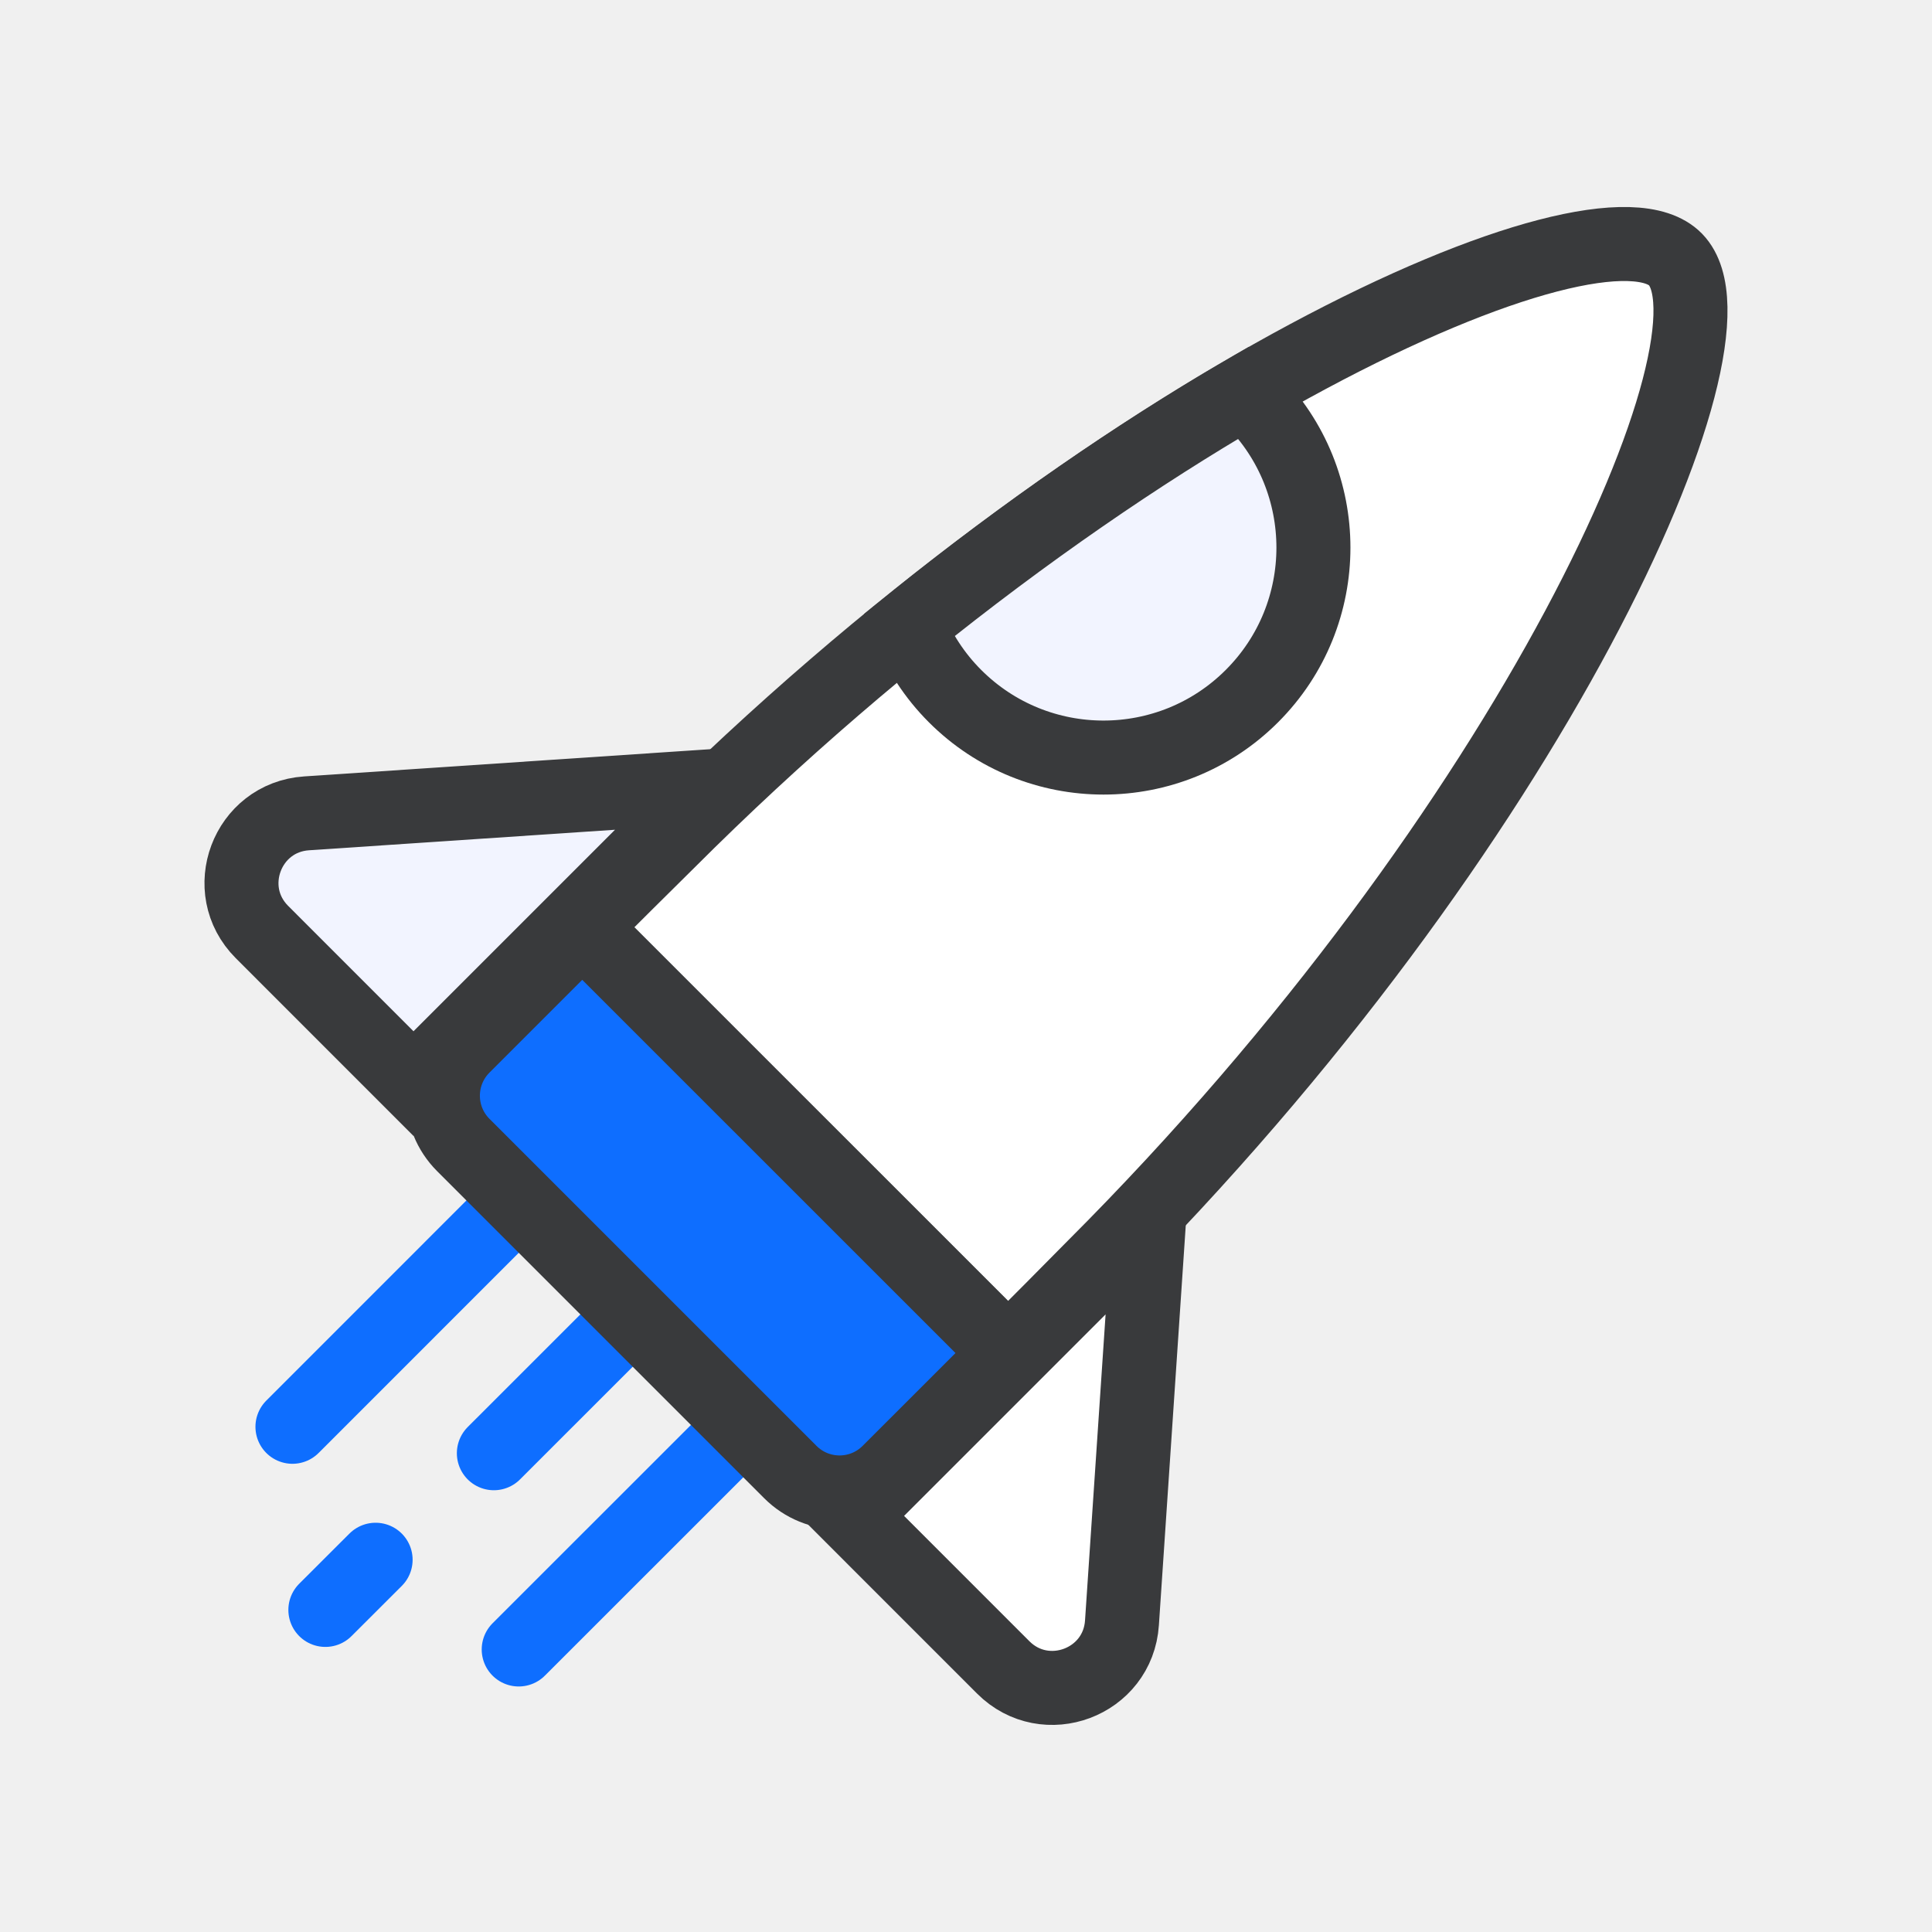
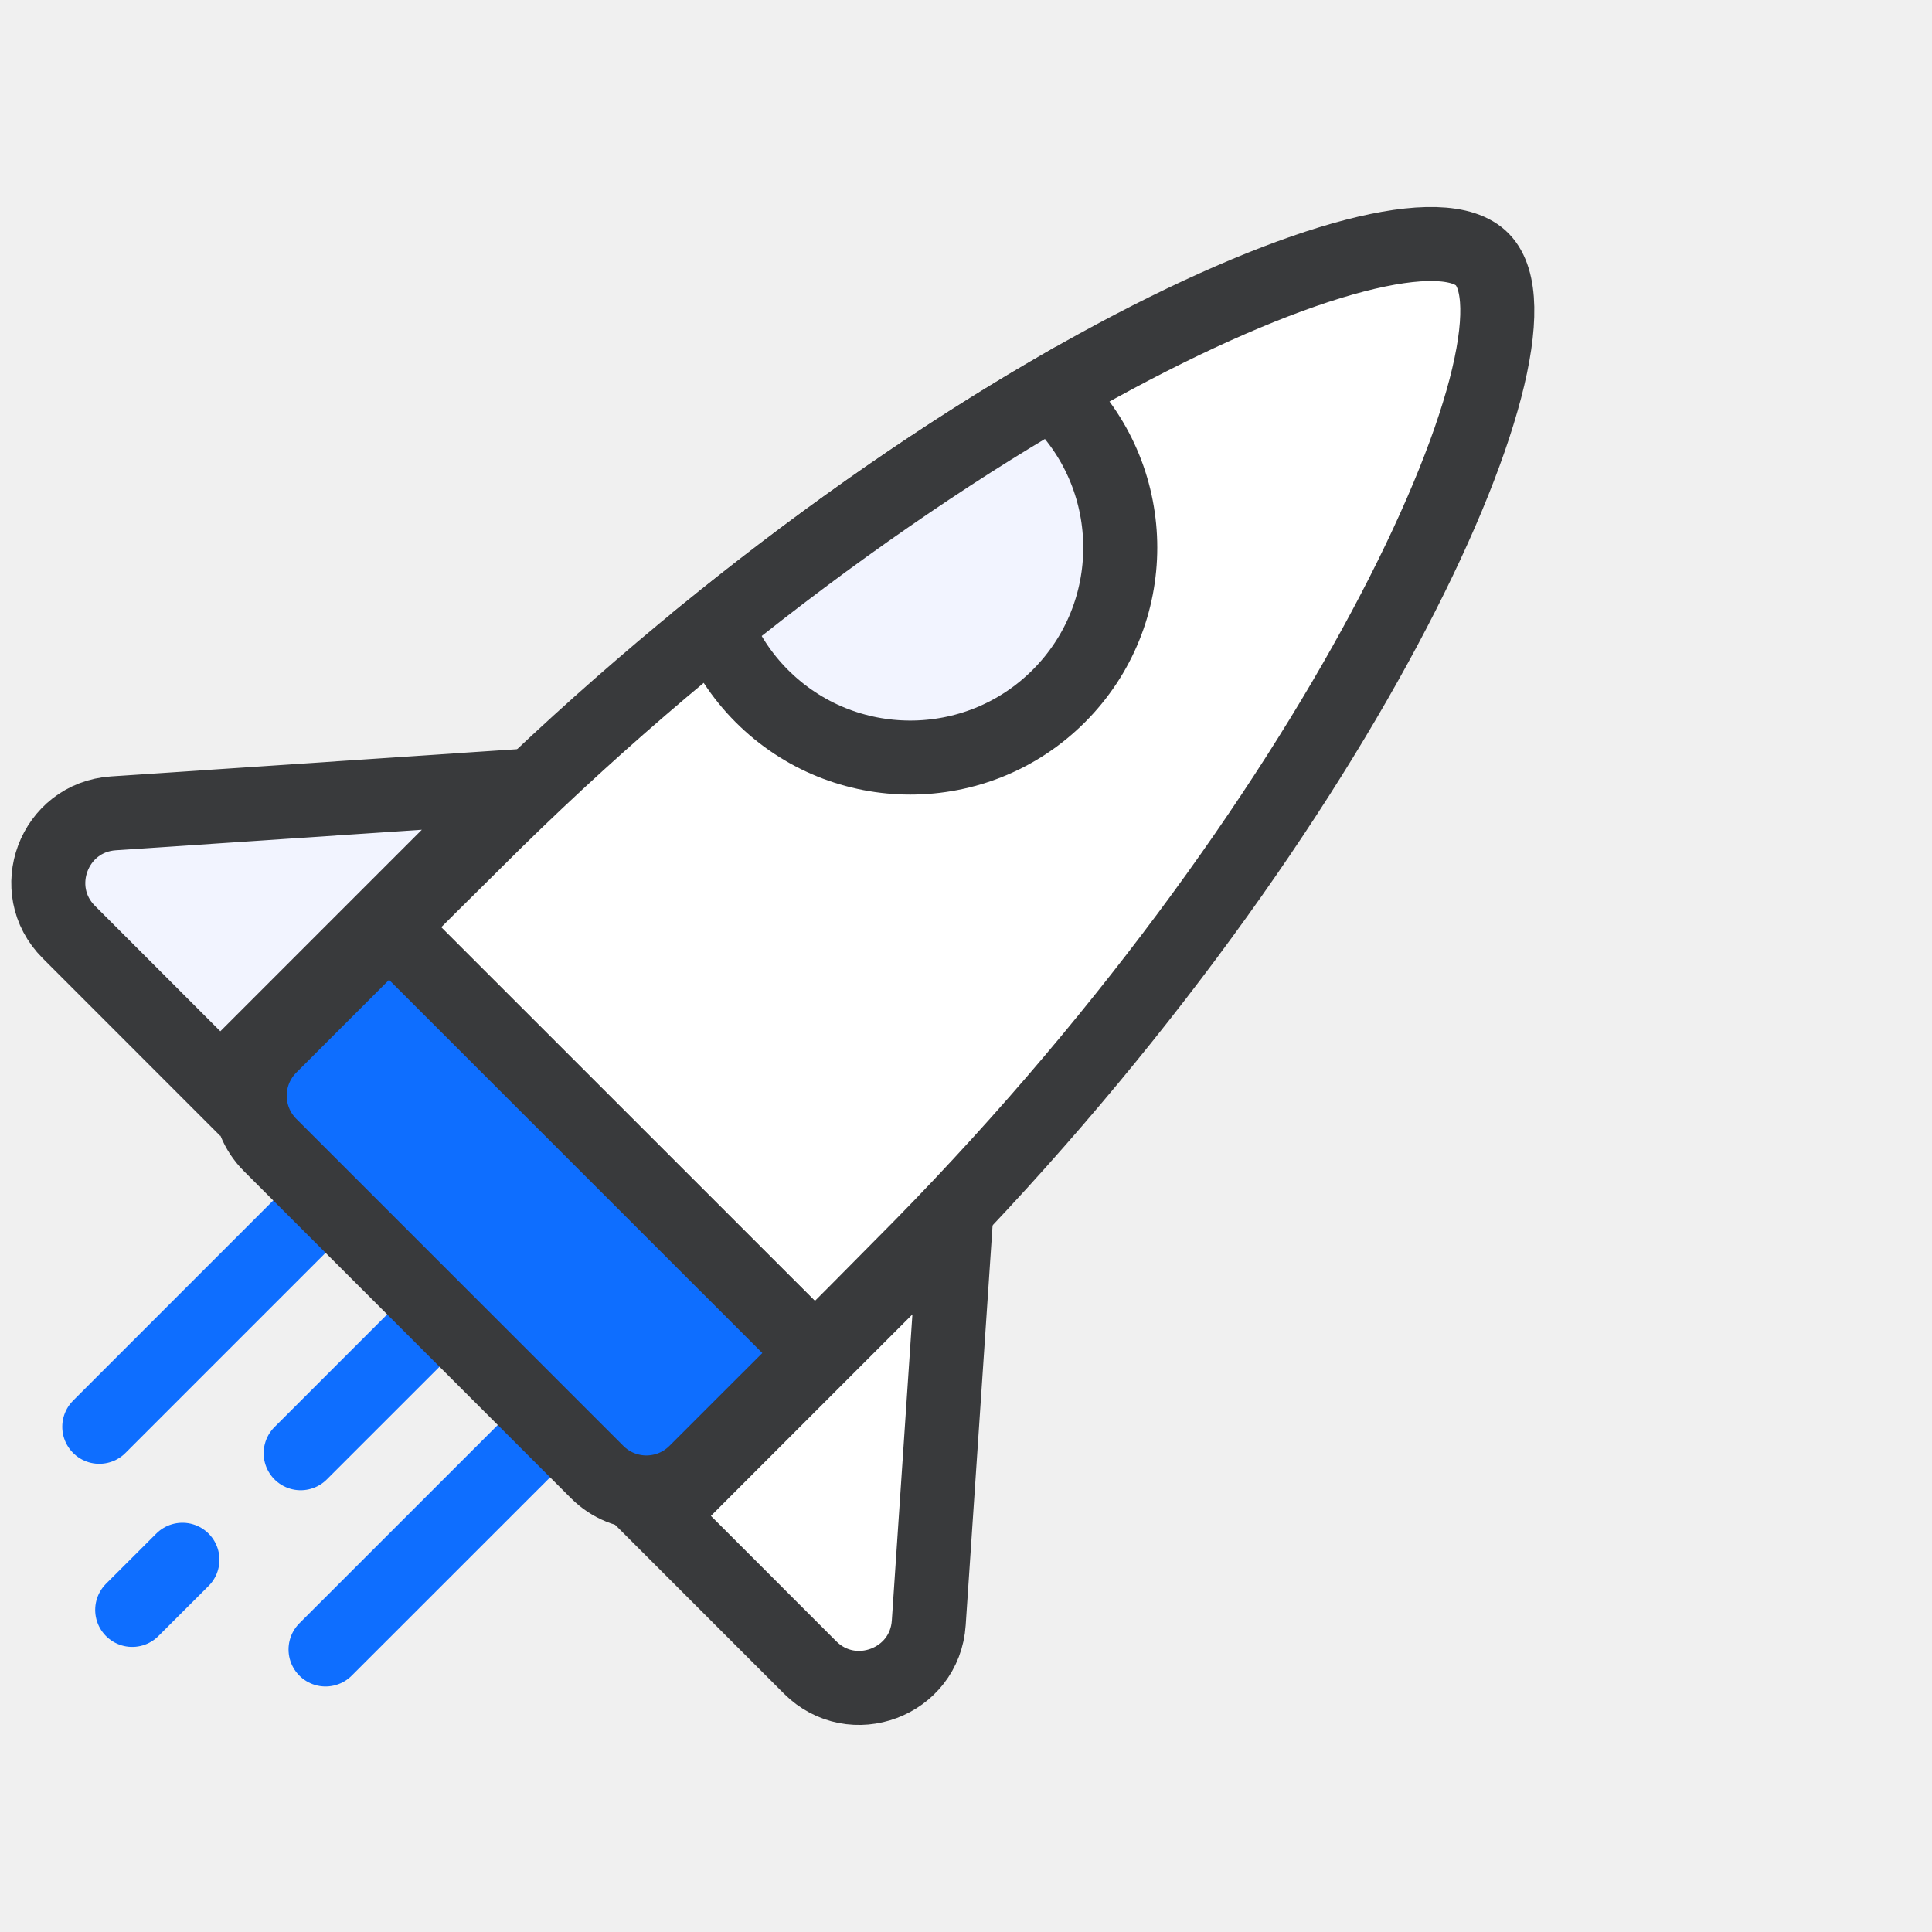
<svg xmlns="http://www.w3.org/2000/svg" width="80" height="80" viewBox="0 0 80 80" fill="none">
-   <path d="M21.479 49.71L12.11 59.08" stroke="#0E6EFF" stroke-width="3.065" stroke-linecap="round" stroke-linejoin="round" />
-   <path d="M30.354 50.272L20.45 60.175" stroke="#0E6EFF" stroke-width="3.065" stroke-linecap="round" stroke-linejoin="round" />
-   <path d="M15.553 64.586L13.473 66.663" stroke="#0E6EFF" stroke-width="3.065" stroke-linecap="round" stroke-linejoin="round" />
-   <path d="M30.354 59.429L21.479 68.301" stroke="#0E6EFF" stroke-width="3.065" stroke-linecap="round" stroke-linejoin="round" />
-   <path fill-rule="evenodd" clip-rule="evenodd" d="M29.436 32.556L12.695 33.679C10.222 33.844 9.096 36.842 10.849 38.595L17.122 44.87L29.436 32.556Z" fill="#F2F4FF" />
-   <path fill-rule="evenodd" clip-rule="evenodd" d="M29.436 32.556L12.695 33.679C10.222 33.844 9.096 36.842 10.849 38.595L17.122 44.87L29.436 32.556Z" stroke="#393A3C" stroke-width="3.065" />
-   <path fill-rule="evenodd" clip-rule="evenodd" d="M47.583 50.456L46.458 67.196C46.295 69.67 43.294 70.796 41.541 69.043L35.269 62.77L47.583 50.456Z" fill="white" />
-   <path fill-rule="evenodd" clip-rule="evenodd" d="M47.583 50.456L46.458 67.196C46.295 69.67 43.294 70.796 41.541 69.043L35.269 62.77L47.583 50.456Z" stroke="#393A3C" stroke-width="3.065" />
-   <path fill-rule="evenodd" clip-rule="evenodd" d="M45.284 52.474C63.461 34.3 72.532 14.013 69.385 10.751C66.233 7.495 45.837 16.676 27.663 34.853C26.705 35.811 25.023 37.449 24.108 38.407L41.732 56.028C42.69 55.113 44.329 53.432 45.284 52.474" fill="white" />
-   <path fill-rule="evenodd" clip-rule="evenodd" d="M45.284 52.474C63.461 34.3 72.532 14.013 69.385 10.751C66.233 7.495 45.837 16.676 27.663 34.853C26.705 35.811 25.023 37.449 24.108 38.407L41.732 56.028C42.69 55.113 44.329 53.432 45.284 52.474Z" stroke="#393A3C" stroke-width="3.065" />
-   <path fill-rule="evenodd" clip-rule="evenodd" d="M32.723 60.951L19.185 47.413C18.057 46.285 18.057 44.458 19.185 43.33L24.109 38.406L41.733 56.027L36.806 60.951C35.678 62.082 33.851 62.082 32.723 60.951" fill="#0E6EFF" />
-   <path fill-rule="evenodd" clip-rule="evenodd" d="M32.723 60.951L19.185 47.413C18.057 46.285 18.057 44.458 19.185 43.33L24.109 38.406L41.733 56.027L36.806 60.951C35.678 62.082 33.851 62.082 32.723 60.951Z" stroke="#393A3C" stroke-width="3.065" />
-   <path fill-rule="evenodd" clip-rule="evenodd" d="M39.545 28.823C42.939 32.218 48.446 32.218 51.84 28.823C55.235 25.429 55.235 19.922 51.84 16.528C51.737 16.424 51.614 16.352 51.508 16.254C47.206 18.76 42.466 21.997 37.622 25.905C38.05 26.967 38.686 27.964 39.545 28.823" fill="#F2F4FF" />
-   <path fill-rule="evenodd" clip-rule="evenodd" d="M39.545 28.823C42.939 32.218 48.446 32.218 51.84 28.823C55.235 25.429 55.235 19.922 51.84 16.528C51.737 16.424 51.614 16.352 51.508 16.254C47.206 18.76 42.466 21.997 37.622 25.905C38.05 26.967 38.686 27.964 39.545 28.823Z" stroke="#393A3C" stroke-width="3.065" />
+   <path d="M13.48 49.71L4.111 59.08" stroke="#0E6EFF" stroke-width="3.065" stroke-linecap="round" stroke-linejoin="round" />
+   <path d="M22.355 50.272L12.45 60.175" stroke="#0E6EFF" stroke-width="3.065" stroke-linecap="round" stroke-linejoin="round" />
+   <path d="M7.554 64.586L5.474 66.663" stroke="#0E6EFF" stroke-width="3.065" stroke-linecap="round" stroke-linejoin="round" />
+   <path d="M22.355 59.429L13.48 68.301" stroke="#0E6EFF" stroke-width="3.065" stroke-linecap="round" stroke-linejoin="round" />
+   <path fill-rule="evenodd" clip-rule="evenodd" d="M21.437 32.556L4.696 33.679C2.222 33.844 1.097 36.842 2.85 38.595L9.123 44.87L21.437 32.556Z" fill="#F2F4FF" />
+   <path fill-rule="evenodd" clip-rule="evenodd" d="M21.437 32.556L4.696 33.679C2.222 33.844 1.097 36.842 2.85 38.595L9.123 44.87L21.437 32.556Z" stroke="#393A3C" stroke-width="3.065" />
+   <path fill-rule="evenodd" clip-rule="evenodd" d="M39.584 50.456L38.458 67.196C38.296 69.67 35.295 70.796 33.542 69.043L27.27 62.77L39.584 50.456Z" fill="white" />
+   <path fill-rule="evenodd" clip-rule="evenodd" d="M39.584 50.456L38.458 67.196C38.296 69.67 35.295 70.796 33.542 69.043L27.27 62.77L39.584 50.456Z" stroke="#393A3C" stroke-width="3.065" />
+   <path fill-rule="evenodd" clip-rule="evenodd" d="M37.285 52.474C55.462 34.3 64.533 14.013 61.386 10.751C58.234 7.495 37.838 16.676 19.663 34.853C18.706 35.811 17.024 37.449 16.109 38.407L33.733 56.028C34.691 55.113 36.33 53.432 37.285 52.474Z" fill="white" />
+   <path fill-rule="evenodd" clip-rule="evenodd" d="M37.285 52.474C55.462 34.3 64.533 14.013 61.386 10.751C58.234 7.495 37.838 16.676 19.663 34.853C18.706 35.811 17.024 37.449 16.109 38.407L33.733 56.028C34.691 55.113 36.33 53.432 37.285 52.474Z" stroke="#393A3C" stroke-width="3.065" />
+   <path fill-rule="evenodd" clip-rule="evenodd" d="M24.724 60.951L11.186 47.413C10.058 46.285 10.058 44.458 11.186 43.33L16.11 38.406L33.734 56.027L28.807 60.951C27.679 62.082 25.852 62.082 24.724 60.951Z" fill="#0E6EFF" />
+   <path fill-rule="evenodd" clip-rule="evenodd" d="M24.724 60.951L11.186 47.413C10.058 46.285 10.058 44.458 11.186 43.33L16.11 38.406L33.734 56.027L28.807 60.951C27.679 62.082 25.852 62.082 24.724 60.951Z" stroke="#393A3C" stroke-width="3.065" />
+   <path fill-rule="evenodd" clip-rule="evenodd" d="M31.546 28.823C34.94 32.218 40.447 32.218 43.842 28.823C47.236 25.429 47.236 19.922 43.842 16.528C43.738 16.424 43.615 16.352 43.509 16.254C39.207 18.76 34.467 21.997 29.623 25.905C30.051 26.967 30.687 27.964 31.546 28.823Z" fill="#F2F4FF" />
+   <path fill-rule="evenodd" clip-rule="evenodd" d="M31.546 28.823C34.94 32.218 40.447 32.218 43.842 28.823C47.236 25.429 47.236 19.922 43.842 16.528C43.738 16.424 43.615 16.352 43.509 16.254C39.207 18.76 34.467 21.997 29.623 25.905C30.051 26.967 30.687 27.964 31.546 28.823Z" stroke="#393A3C" stroke-width="3.065" />
</svg>
